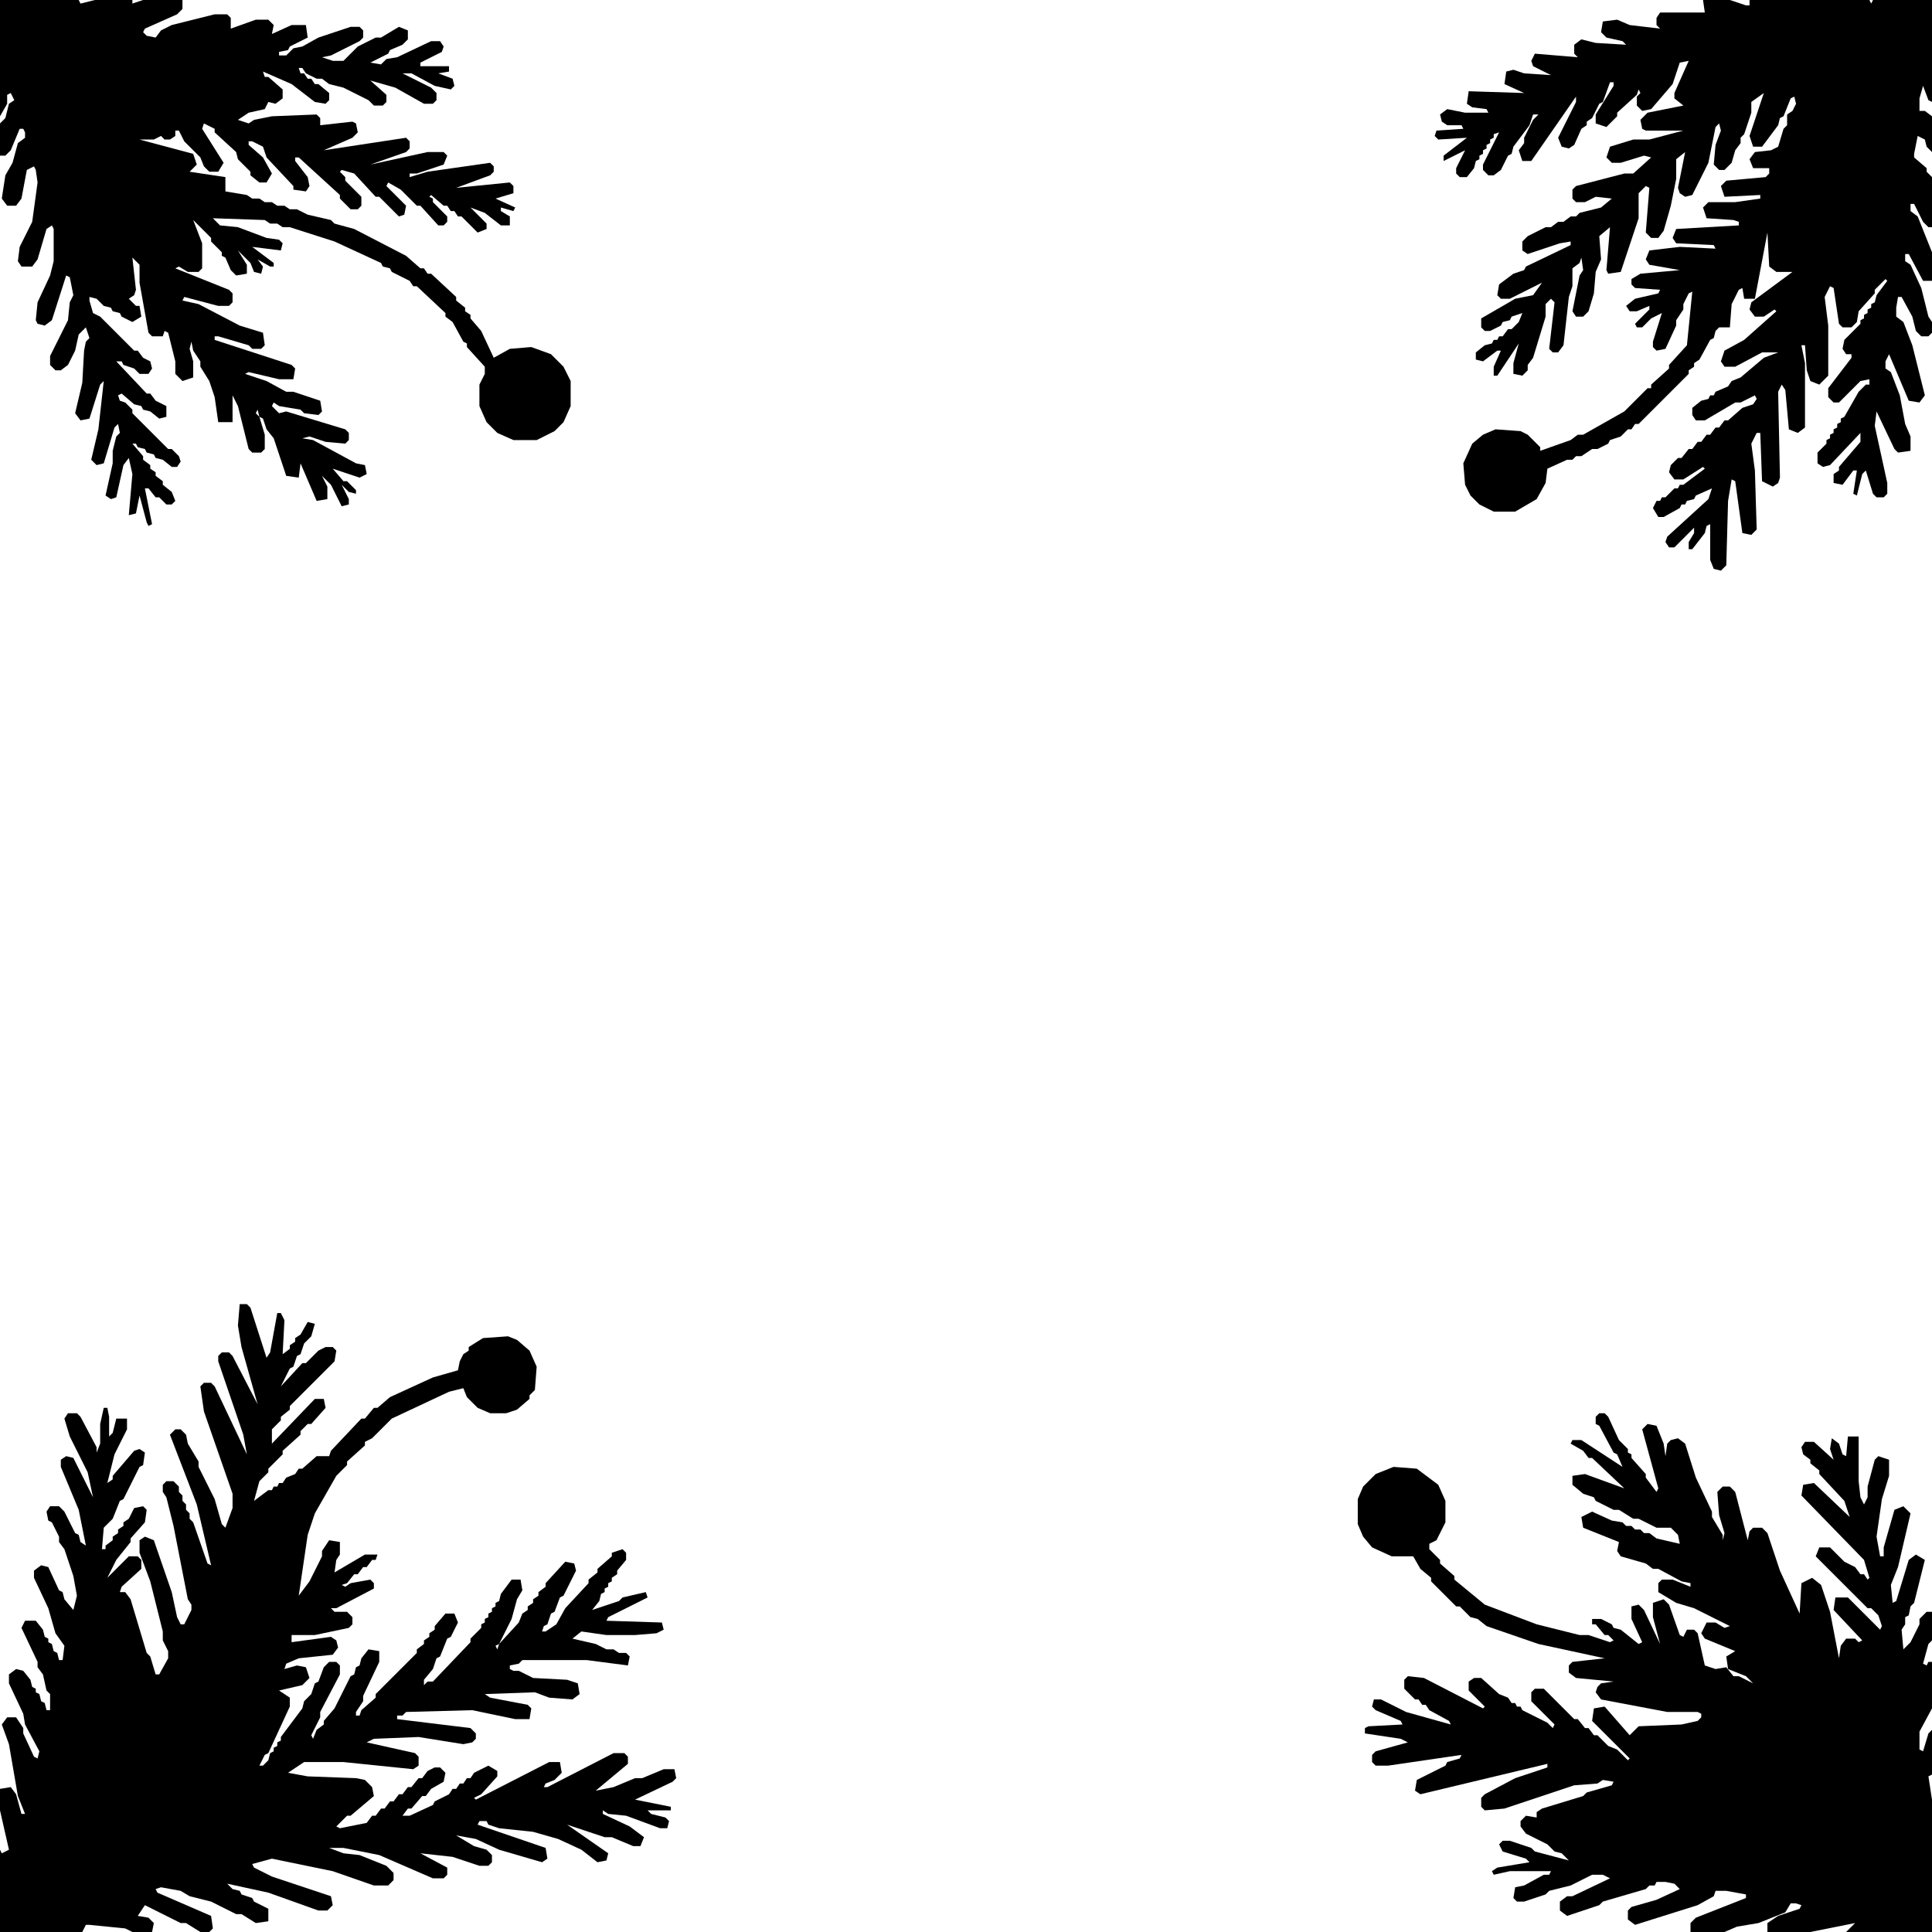
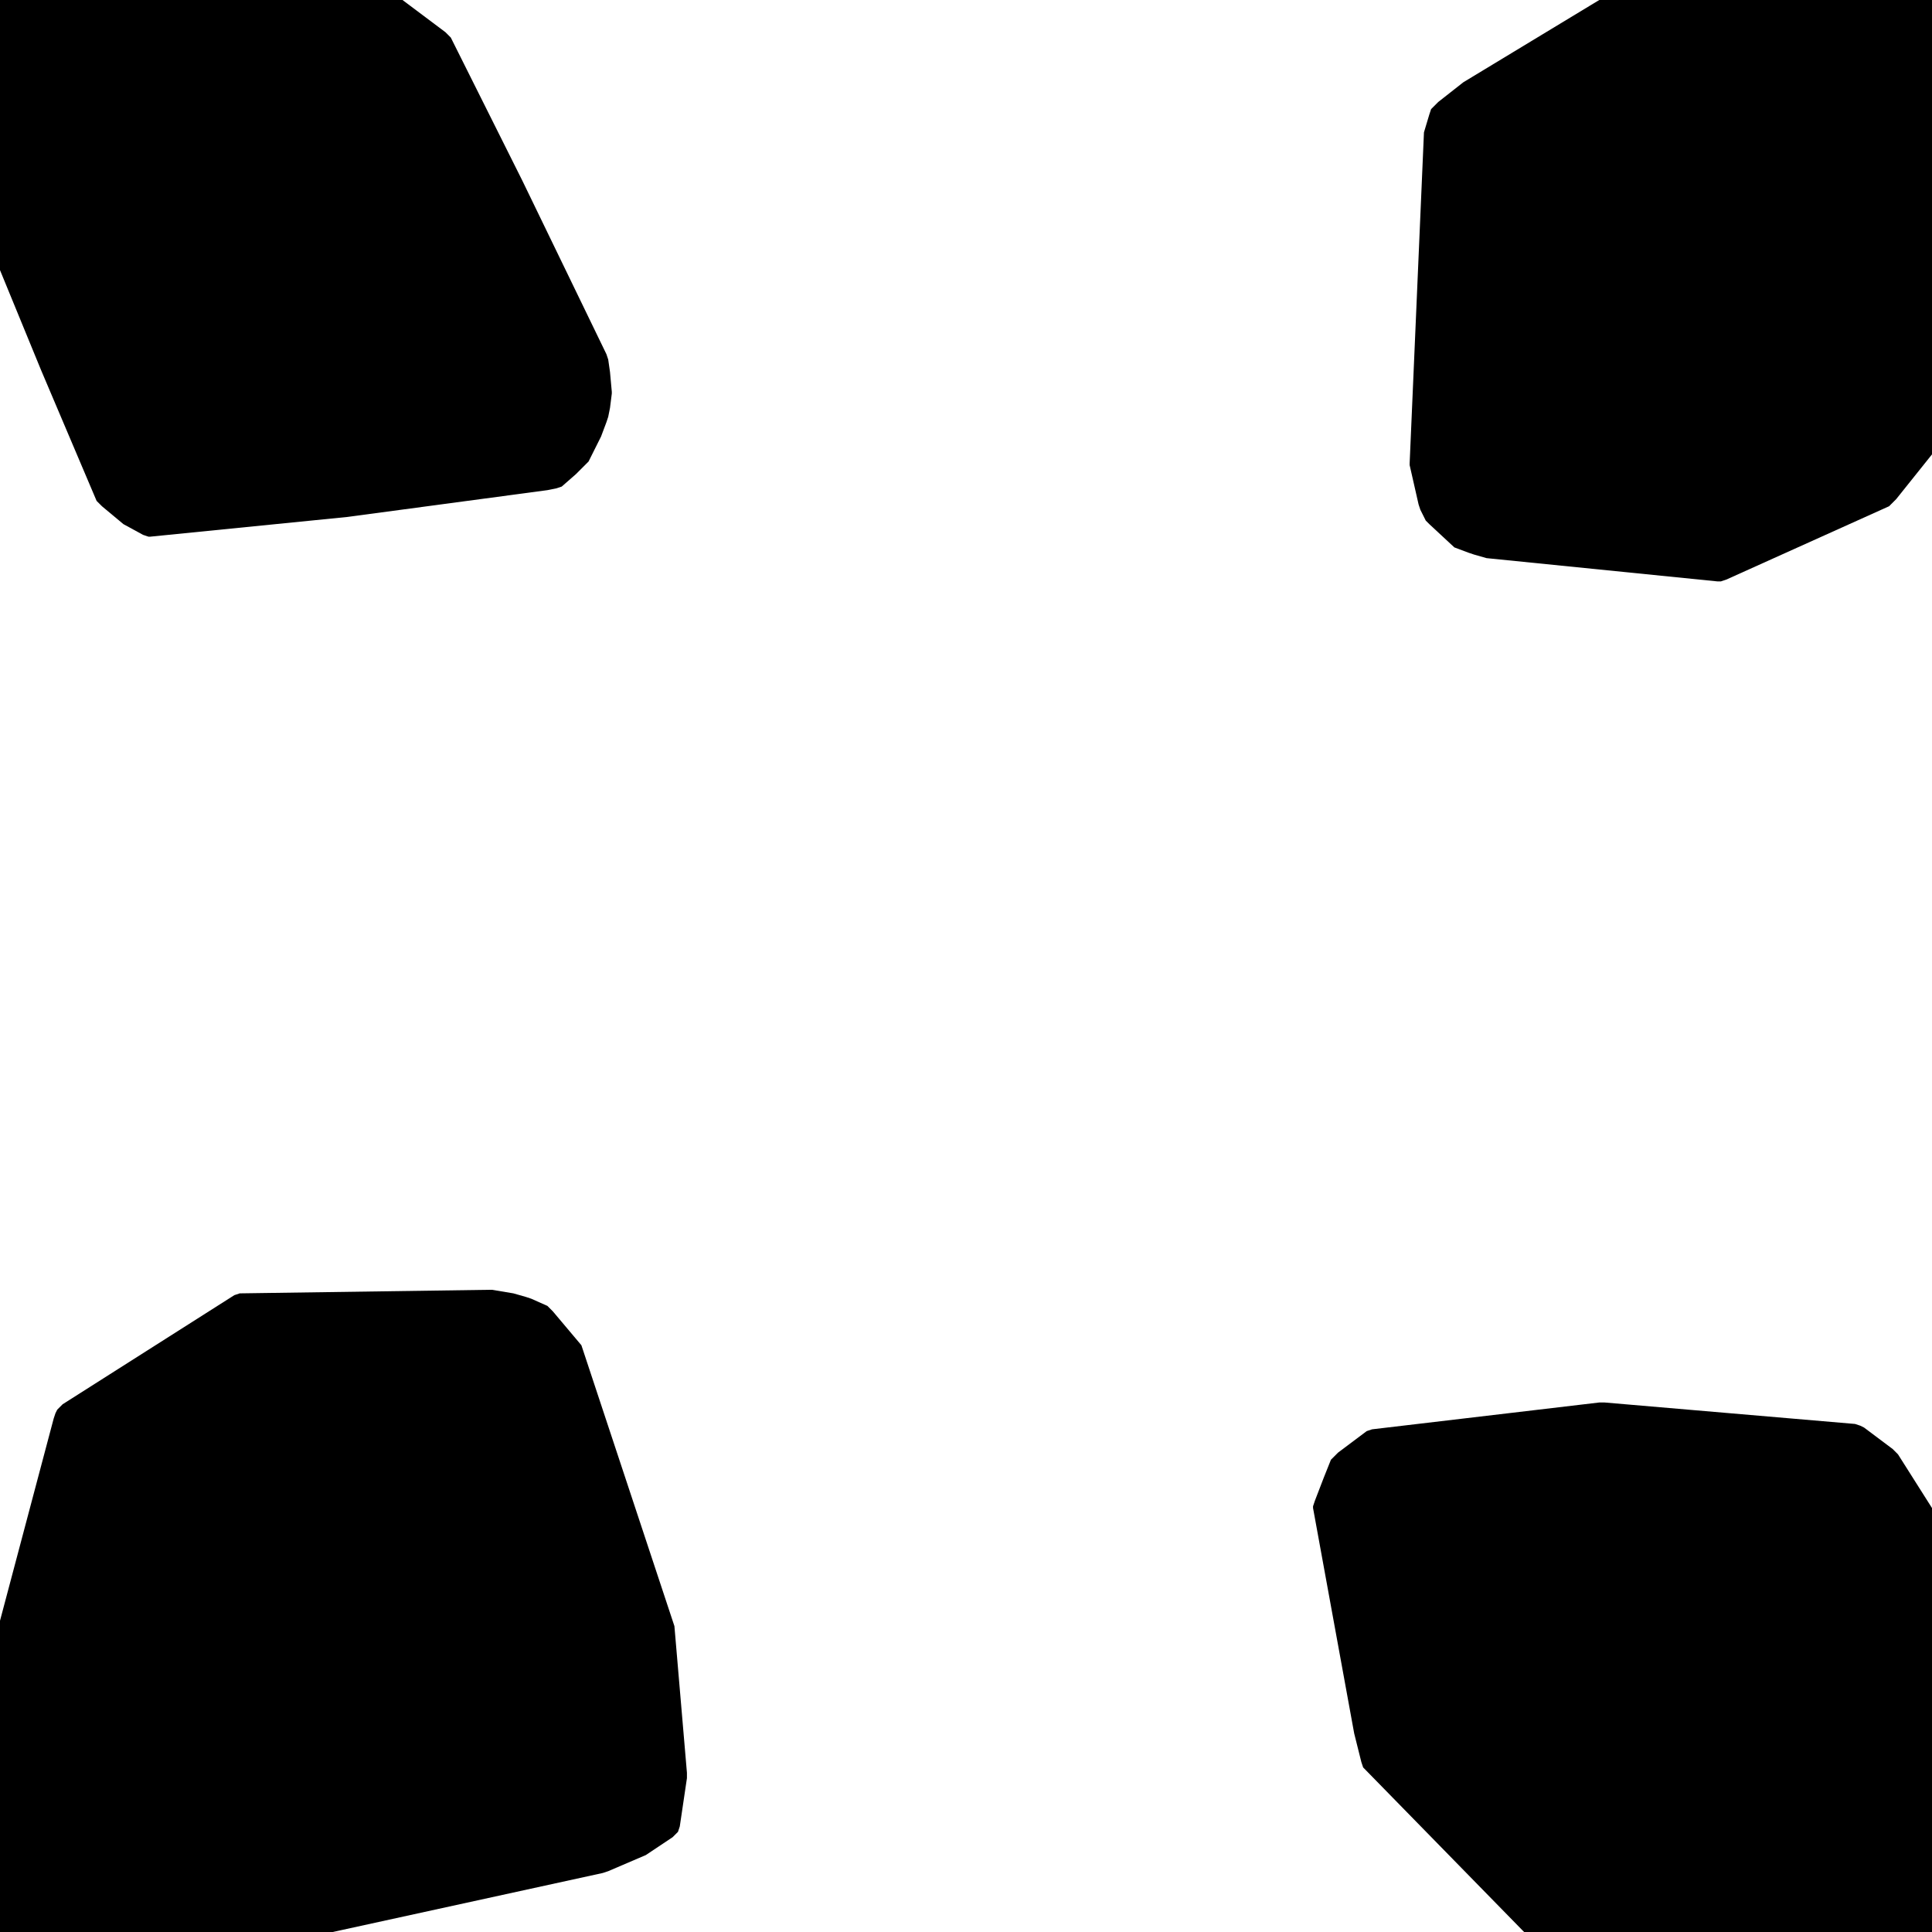
<svg xmlns="http://www.w3.org/2000/svg" viewBox="0 0 2160 2160">
-   <path id="plants_corner" d="M0 0L88 0L90 4L106 0L148 0L148 4L160 0L204 0L204 10L198 16L162 32L160 36L164 40L174 42L180 34L192 28L240 16L254 16L258 20L258 32L286 22L300 22L306 28L304 38L326 28L342 28L344 42L324 52L322 56L312 58L312 62L320 62L328 54L338 52L356 42L392 30L402 30L406 34L406 42L402 46L370 62L360 64L372 68L384 68L400 52L420 42L426 42L446 30L456 34L456 44L450 50L436 56L434 60L414 70L426 72L432 66L444 64L482 46L492 46L496 52L494 58L470 70L470 74L502 74L502 80L490 82L506 88L508 96L504 100L486 96L460 82L450 82L482 98L488 104L488 112L484 116L474 116L442 98L414 90L432 106L432 114L428 118L418 118L412 112L384 98L368 94L360 88L354 88L342 82L338 76L334 76L336 82L340 82L344 88L348 88L352 94L356 94L368 104L368 112L364 116L352 114L326 94L294 80L296 86L300 86L316 100L316 110L308 116L300 114L296 122L278 126L266 134L278 138L284 134L304 130L354 128L358 132L358 140L394 136L398 138L400 148L394 154L362 168L454 154L458 158L458 166L454 170L414 184L478 170L496 170L500 174L496 184L466 194L458 194L458 198L478 192L548 182L552 186L552 192L548 196L510 210L570 204L574 208L574 216L554 222L576 232L574 236L560 232L560 236L570 242L570 252L560 252L542 238L526 232L544 250L544 256L534 260L516 242L512 242L508 236L504 236L500 230L496 230L482 218L480 220L484 222L484 226L500 242L500 248L496 252L490 252L470 230L466 230L448 212L434 204L432 208L454 230L452 240L446 242L424 220L420 220L396 194L382 190L380 192L386 198L386 202L404 220L404 230L400 234L392 234L380 222L380 218L334 176L330 176L330 180L344 198L346 208L342 214L328 212L328 208L298 176L294 164L282 158L278 158L278 162L294 176L304 194L298 204L290 204L280 196L280 192L266 178L264 170L240 148L240 144L228 138L226 144L250 182L244 192L234 192L228 186L224 176L206 158L200 146L196 146L196 152L190 156L184 156L180 152L172 156L144 156L156 156L216 172L220 184L212 192L252 198L252 214L276 218L282 222L290 222L296 226L304 226L310 230L318 230L324 234L332 234L344 240L370 246L374 250L396 256L454 286L470 300L474 300L478 306L482 306L510 332L510 336L520 344L520 348L526 352L526 356L538 370L552 400L570 390L594 388L616 396L630 410L638 426L638 454L630 472L620 482L600 492L574 492L556 484L544 472L536 454L536 430L542 418L542 410L522 388L522 384L518 382L506 360L498 354L498 350L466 320L462 320L458 314L438 304L436 300L428 298L426 294L374 270L324 254L316 254L310 250L302 250L296 246L238 244L246 252L266 254L298 266L312 268L316 272L314 280L282 276L306 294L306 298L302 298L288 290L294 298L292 306L284 304L280 294L266 280L276 296L276 306L264 308L258 302L252 288L248 286L248 282L236 270L236 266L216 246L226 272L226 300L222 304L210 304L200 298L196 300L256 324L260 328L260 338L256 342L244 342L206 332L204 336L222 340L268 364L294 372L296 386L292 390L282 390L278 386L244 376L240 376L240 380L326 408L330 412L328 424L312 424L278 416L274 418L298 426L320 438L328 438L358 448L360 460L356 464L340 462L336 458L312 454L306 450L304 454L312 462L320 460L386 480L390 484L390 492L386 496L364 494L346 488L338 490L350 492L398 518L408 520L410 530L402 534L372 524L384 538L388 538L398 548L398 552L390 550L382 542L390 558L390 564L382 566L370 542L360 532L366 544L366 558L354 560L336 518L334 534L320 532L306 490L298 480L294 468L290 466L288 458L286 462L290 466L296 486L296 502L292 506L282 506L278 502L266 454L260 442L260 472L244 472L240 444L234 426L224 410L224 404L216 392L214 382L212 390L216 404L216 422L204 426L196 418L196 404L188 372L184 370L182 376L170 376L166 372L156 316L156 296L148 288L152 324L150 330L144 334L152 342L156 342L158 354L148 360L136 354L134 350L126 348L124 344L116 342L108 334L100 332L100 336L104 350L112 354L150 392L154 392L160 400L168 404L170 412L166 418L156 418L150 412L138 408L136 404L130 404L164 440L168 440L174 448L186 454L186 466L178 468L168 460L160 458L158 454L150 452L136 440L132 442L134 448L140 450L148 458L148 462L188 502L192 502L200 510L202 516L198 522L192 522L182 514L174 512L172 508L164 506L162 502L154 500L152 496L148 496L160 510L160 514L168 520L168 524L174 528L174 532L182 538L182 542L192 550L196 560L192 564L186 564L178 556L174 556L166 546L162 546L170 586L166 588L164 584L156 554L152 574L144 576L148 530L144 512L138 520L130 556L124 558L118 554L126 518L126 504L130 488L134 484L132 474L128 478L116 518L108 520L102 514L110 480L116 426L112 430L100 468L90 470L84 462L92 428L94 392L96 382L100 378L96 366L88 374L84 392L76 408L68 414L62 414L56 408L56 398L76 358L78 338L82 330L78 310L74 308L58 358L50 364L42 362L40 358L42 338L56 308L60 292L60 256L58 252L52 256L42 290L36 298L24 298L20 292L22 276L36 248L42 204L40 190L38 186L30 190L24 222L18 230L8 230L2 222L6 196L14 182L20 160L28 154L28 148L26 144L22 144L12 168L6 174L0 174L0 138L6 132L10 116L16 112L12 104L8 106L8 116L0 130ZM1904 0L1934 0L1952 6L1956 6L1956 0L2090 0L2092 4L2094 0L2160 0L2160 114L2156 112L2150 96L2146 110L2146 124L2152 124L2160 130L2160 170L2154 164L2152 156L2144 152L2140 172L2140 176L2154 188L2154 192L2160 198L2160 254L2156 254L2150 248L2140 228L2136 228L2136 236L2144 242L2160 282L2160 314L2150 314L2134 284L2130 284L2130 292L2136 296L2148 322L2156 354L2160 360L2160 372L2156 376L2148 376L2142 370L2138 354L2126 332L2122 332L2120 344L2120 354L2128 360L2138 386L2152 442L2146 450L2134 448L2112 396L2108 404L2108 412L2114 416L2124 442L2130 474L2136 488L2136 504L2122 506L2118 502L2098 460L2096 476L2110 540L2110 552L2106 556L2098 556L2094 552L2086 526L2082 530L2076 554L2072 552L2076 526L2072 526L2060 542L2050 540L2050 530L2056 526L2056 522L2080 494L2080 484L2046 520L2038 522L2032 518L2032 506L2042 496L2042 492L2046 490L2046 486L2050 484L2050 480L2054 478L2054 474L2058 472L2058 468L2062 466L2078 438L2086 430L2090 430L2090 424L2080 426L2056 450L2050 450L2044 444L2044 434L2070 400L2070 396L2064 396L2060 390L2062 380L2080 362L2080 358L2084 356L2084 352L2088 350L2088 346L2092 344L2092 340L2096 338L2098 330L2110 314L2108 312L2096 324L2096 328L2078 348L2076 360L2070 366L2060 366L2056 362L2050 322L2046 320L2040 332L2044 364L2044 420L2034 430L2024 426L2020 414L2018 386L2014 386L2018 406L2018 478L2010 484L2000 480L1996 436L1992 430L1988 438L1990 534L1988 540L1982 544L1970 538L1968 484L1964 484L1958 496L1962 526L1964 592L1958 598L1948 596L1940 538L1936 536L1932 560L1930 632L1924 638L1916 636L1912 626L1912 586L1908 588L1906 596L1892 614L1888 614L1888 606L1894 596L1894 590L1872 612L1866 612L1862 606L1864 600L1910 558L1914 546L1896 554L1894 558L1886 560L1884 564L1880 564L1878 568L1860 578L1854 578L1848 568L1852 560L1856 560L1858 556L1862 556L1872 546L1876 546L1878 542L1882 542L1906 524L1904 522L1882 536L1872 536L1866 528L1868 520L1876 512L1880 512L1888 502L1892 502L1898 494L1902 494L1908 486L1912 486L1918 478L1922 478L1928 470L1932 470L1948 456L1960 452L1964 446L1962 442L1946 450L1940 450L1906 470L1896 470L1892 464L1892 456L1902 448L1910 446L1912 442L1916 442L1918 438L1932 432L1936 426L1946 422L1972 400L1988 394L1970 394L1940 410L1928 410L1924 404L1928 392L1950 380L1986 348L1984 346L1972 354L1962 354L1956 346L1958 338L2004 304L1986 304L1978 298L1976 260L1962 334L1950 334L1948 322L1944 324L1936 340L1934 366L1922 366L1918 370L1916 378L1912 380L1900 402L1894 406L1894 410L1888 414L1888 418L1832 474L1828 474L1824 480L1820 480L1812 488L1800 492L1798 496L1786 502L1780 502L1768 510L1762 510L1758 514L1752 514L1730 524L1728 540L1718 558L1694 572L1670 572L1654 564L1644 554L1638 542L1636 518L1646 496L1658 486L1672 480L1700 482L1708 486L1722 500L1722 504L1756 492L1764 486L1770 486L1816 460L1842 434L1846 434L1846 430L1866 412L1866 408L1886 386L1892 326L1888 328L1882 340L1882 346L1874 358L1874 364L1862 390L1852 392L1848 388L1848 382L1858 350L1846 356L1836 366L1830 366L1828 362L1844 346L1844 342L1830 348L1822 348L1818 342L1828 334L1854 328L1856 324L1828 322L1824 318L1824 312L1834 306L1878 302L1844 296L1840 290L1844 280L1878 276L1918 278L1916 274L1874 272L1870 266L1874 256L1944 252L1944 248L1938 246L1908 244L1904 232L1910 226L1940 226L1968 222L1968 218L1928 220L1924 208L1930 202L1974 198L1978 194L1978 188L1960 188L1956 178L1962 170L1980 168L1988 164L1994 144L1998 140L1998 128L2004 124L2008 116L2006 108L2002 110L1994 130L1990 132L1988 140L1970 164L1960 164L1956 152L1972 104L1958 114L1958 126L1950 150L1946 154L1946 160L1940 168L1936 182L1928 190L1922 190L1916 184L1918 162L1924 146L1922 138L1918 142L1910 182L1892 218L1884 220L1878 216L1876 210L1884 170L1874 178L1874 200L1868 230L1860 258L1854 266L1846 266L1840 260L1844 210L1840 208L1832 216L1832 244L1812 304L1798 306L1796 302L1800 254L1788 264L1790 290L1784 304L1782 328L1776 348L1770 354L1762 354L1758 348L1766 308L1770 302L1768 288L1766 294L1758 300L1758 320L1754 332L1748 386L1742 394L1736 394L1732 390L1738 338L1734 334L1728 340L1728 354L1714 400L1708 408L1708 414L1702 420L1692 418L1692 406L1698 384L1674 420L1670 420L1670 410L1678 392L1674 392L1658 404L1650 402L1650 394L1660 386L1668 384L1670 380L1674 380L1676 376L1680 376L1686 368L1690 368L1698 360L1702 350L1690 354L1688 358L1680 360L1678 364L1666 370L1660 370L1656 366L1656 356L1694 334L1714 330L1724 316L1688 334L1678 334L1674 330L1676 318L1692 306L1704 302L1706 298L1756 274L1756 270L1744 272L1708 284L1702 280L1702 270L1708 264L1728 254L1734 254L1742 248L1748 248L1756 242L1762 242L1766 238L1790 232L1802 222L1784 220L1772 226L1762 226L1758 222L1758 212L1762 208L1816 194L1826 194L1846 176L1838 174L1812 182L1802 182L1796 176L1800 164L1826 156L1844 156L1882 146L1840 146L1836 144L1834 134L1842 126L1882 118L1872 110L1872 104L1888 68L1878 70L1870 94L1846 122L1836 124L1830 118L1830 108L1834 104L1832 100L1830 106L1808 126L1808 130L1796 142L1784 138L1784 128L1804 96L1804 92L1800 92L1792 114L1788 116L1780 132L1774 136L1774 140L1768 144L1760 162L1754 166L1746 164L1742 154L1762 114L1762 108L1712 180L1702 180L1698 168L1704 160L1704 154L1714 134L1720 128L1714 128L1710 140L1692 164L1690 172L1686 174L1678 190L1670 196L1664 196L1658 190L1658 184L1676 148L1670 150L1670 154L1666 156L1666 160L1662 162L1662 166L1658 168L1658 172L1654 174L1654 178L1650 180L1648 188L1640 198L1632 198L1628 194L1628 188L1638 168L1614 180L1614 174L1640 154L1608 156L1604 152L1606 146L1636 144L1634 140L1618 140L1612 136L1610 128L1618 122L1638 126L1664 126L1662 122L1646 120L1640 116L1642 102L1704 104L1682 94L1684 80L1692 78L1704 82L1734 84L1714 74L1712 68L1716 60L1764 64L1760 60L1760 50L1768 44L1784 48L1818 50L1814 46L1796 42L1790 36L1792 24L1808 22L1822 28L1856 32L1852 28L1852 20L1856 14L1906 14ZM268 1458L276 1458L280 1462L298 1518L302 1512L310 1468L314 1468L318 1476L316 1514L324 1508L324 1504L330 1500L330 1496L336 1492L344 1478L352 1480L348 1494L340 1502L336 1514L332 1516L328 1528L324 1530L314 1550L338 1524L342 1524L356 1510L364 1506L372 1506L376 1510L374 1522L324 1572L324 1576L314 1584L314 1588L304 1598L304 1614L352 1564L362 1564L364 1574L348 1592L344 1592L336 1600L336 1604L316 1622L316 1626L300 1642L300 1646L290 1656L284 1678L300 1666L304 1666L306 1662L310 1662L312 1658L316 1658L320 1652L330 1648L334 1642L338 1642L354 1628L368 1628L370 1622L404 1586L408 1586L418 1574L422 1574L436 1562L484 1540L512 1532L514 1522L518 1514L524 1510L524 1506L540 1496L568 1494L578 1498L592 1510L600 1528L598 1554L592 1560L592 1564L578 1576L566 1580L548 1580L534 1574L522 1562L518 1552L502 1556L438 1586L416 1608L408 1612L408 1616L388 1634L388 1638L376 1650L352 1692L344 1716L334 1784L346 1768L360 1740L360 1734L368 1722L380 1724L380 1738L376 1744L374 1758L408 1738L422 1738L420 1744L416 1744L410 1752L406 1752L400 1760L396 1760L388 1770L382 1772L386 1774L392 1770L414 1766L418 1770L418 1776L376 1798L370 1798L374 1802L388 1802L394 1808L394 1816L390 1820L352 1828L326 1828L326 1836L370 1830L376 1834L378 1842L372 1850L334 1854L320 1860L318 1866L332 1862L342 1864L346 1876L338 1884L312 1890L324 1898L324 1908L300 1960L296 1962L290 1974L294 1974L300 1968L302 1960L306 1958L306 1954L310 1952L310 1948L314 1946L314 1942L338 1910L340 1902L348 1894L352 1882L356 1880L362 1864L368 1858L376 1858L380 1862L380 1872L358 1914L358 1920L348 1940L350 1944L354 1934L362 1928L362 1924L374 1910L392 1874L396 1872L398 1864L402 1862L404 1854L412 1844L424 1846L424 1858L406 1896L406 1902L398 1914L398 1918L402 1918L404 1912L420 1898L420 1894L466 1848L466 1844L474 1838L474 1834L480 1830L480 1826L486 1822L486 1818L498 1804L508 1804L512 1814L504 1830L500 1832L492 1852L488 1854L484 1866L474 1878L474 1884L478 1880L484 1880L526 1836L526 1832L538 1820L538 1816L542 1814L542 1810L546 1808L546 1804L550 1802L550 1798L554 1796L554 1792L558 1790L560 1782L572 1766L582 1766L584 1778L578 1788L572 1810L558 1838L554 1840L556 1844L558 1838L580 1814L584 1804L590 1800L590 1796L596 1792L596 1788L602 1784L602 1780L610 1774L610 1770L632 1746L642 1748L644 1756L630 1784L626 1786L620 1802L616 1804L612 1816L608 1818L606 1824L610 1824L622 1816L632 1798L658 1770L658 1766L668 1758L668 1754L684 1740L684 1736L696 1732L700 1736L700 1744L690 1756L690 1760L684 1764L684 1768L680 1770L680 1774L676 1776L676 1780L672 1782L670 1790L662 1800L692 1790L696 1786L722 1780L724 1786L680 1808L678 1812L740 1814L742 1822L734 1826L710 1828L678 1828L650 1824L640 1832L666 1838L678 1844L686 1844L692 1848L700 1848L704 1852L702 1862L656 1856L584 1856L580 1860L570 1862L570 1866L574 1868L580 1868L596 1876L634 1878L646 1882L648 1894L640 1900L614 1898L598 1892L542 1894L548 1898L590 1906L594 1910L592 1922L576 1922L528 1912L454 1914L450 1918L444 1918L444 1922L526 1932L532 1938L532 1944L528 1948L518 1950L468 1942L418 1944L410 1948L464 1960L468 1964L468 1974L462 1978L384 1970L340 1970L322 1982L344 1986L398 1988L408 1990L416 1998L418 2008L392 2030L388 2030L376 2042L380 2044L410 2038L416 2030L420 2030L426 2022L430 2022L436 2014L440 2014L446 2006L450 2006L456 1998L460 1998L468 1988L472 1988L478 1980L486 1976L492 1976L498 1982L496 1992L482 2000L476 2008L472 2008L460 2022L456 2022L450 2030L458 2030L484 2018L486 2014L502 2006L506 2000L510 2000L514 1994L518 1994L522 1988L526 1988L530 1982L546 1974L556 1980L556 1986L538 2006L530 2010L532 2012L614 1970L626 1970L628 1982L620 1990L610 1994L608 1998L612 1998L686 1960L698 1960L702 1964L702 1972L666 2002L686 1998L710 1988L718 1988L742 1978L754 1978L756 1988L752 1992L710 2012L750 2020L750 2024L724 2024L728 2028L744 2032L748 2036L746 2044L738 2044L700 2030L680 2028L674 2024L674 2028L704 2042L720 2054L716 2064L708 2064L684 2054L676 2054L634 2040L680 2072L678 2080L668 2082L650 2068L624 2056L596 2048L558 2044L546 2040L544 2036L536 2036L534 2040L610 2066L612 2078L606 2082L558 2068L532 2056L510 2052L530 2064L544 2068L550 2074L550 2082L546 2086L536 2086L506 2076L470 2072L500 2088L500 2096L496 2100L484 2100L424 2074L384 2066L368 2066L384 2072L402 2074L432 2086L440 2094L440 2102L434 2108L418 2108L372 2092L304 2078L282 2084L284 2088L304 2098L370 2120L372 2130L366 2136L356 2136L300 2116L254 2106L260 2112L268 2114L270 2118L282 2122L284 2126L300 2134L300 2148L286 2150L270 2140L264 2140L236 2126L212 2120L202 2114L180 2110L174 2112L176 2116L236 2142L238 2156L234 2160L224 2160L208 2150L202 2150L162 2130L154 2142L166 2144L172 2150L170 2160L148 2160L140 2156L100 2152L96 2152L92 2160L0 2160L0 2068L2 2072L10 2068L0 2024L0 2000L12 1998L18 2006L24 2028L28 2028L20 2008L10 1950L2 1928L8 1920L18 1920L26 1932L26 1938L38 1964L42 1966L44 1958L28 1928L26 1916L10 1882L10 1872L18 1866L26 1868L34 1878L36 1886L40 1888L40 1892L44 1894L46 1902L50 1904L52 1912L56 1912L56 1894L52 1890L48 1872L42 1864L42 1858L24 1820L28 1812L40 1812L48 1822L50 1830L54 1832L54 1836L58 1838L60 1846L64 1848L66 1856L70 1856L72 1840L62 1826L54 1798L38 1764L38 1756L46 1750L54 1752L66 1778L70 1780L72 1788L82 1800L86 1784L82 1762L72 1732L66 1724L66 1718L58 1702L54 1700L52 1690L56 1684L66 1684L72 1690L84 1714L88 1716L90 1724L96 1728L88 1688L68 1640L68 1632L74 1628L82 1630L104 1674L98 1646L78 1606L72 1586L76 1580L86 1580L90 1584L108 1618L108 1624L112 1614L112 1592L116 1574L120 1574L122 1584L122 1606L126 1602L130 1586L142 1586L142 1598L128 1626L120 1658L126 1654L126 1650L150 1622L156 1620L162 1624L160 1638L156 1640L138 1676L134 1678L126 1698L116 1708L114 1732L118 1732L118 1728L126 1722L126 1718L132 1714L132 1710L138 1706L138 1702L144 1698L150 1686L160 1684L164 1688L162 1702L146 1720L146 1724L130 1744L120 1764L144 1740L154 1740L158 1744L158 1754L136 1774L134 1780L140 1780L146 1788L164 1848L168 1852L174 1872L178 1872L188 1854L188 1846L182 1834L182 1824L168 1768L156 1736L156 1722L162 1718L172 1722L192 1780L198 1808L202 1816L206 1816L214 1800L214 1794L210 1788L194 1706L186 1674L182 1668L182 1660L186 1656L194 1656L200 1662L200 1668L204 1672L204 1678L208 1682L208 1688L212 1692L212 1698L216 1702L232 1748L236 1750L220 1682L190 1604L196 1598L202 1598L208 1604L210 1614L222 1634L222 1640L240 1676L248 1704L252 1708L260 1686L260 1670L228 1578L224 1550L228 1546L236 1546L240 1550L276 1626L272 1604L244 1522L244 1516L248 1512L256 1512L260 1516L288 1570L270 1506L266 1482ZM1788 1580L1794 1580L1798 1584L1810 1610L1820 1620L1820 1624L1824 1626L1824 1630L1840 1648L1840 1652L1852 1668L1854 1664L1836 1598L1842 1592L1852 1594L1860 1614L1862 1628L1864 1614L1868 1610L1876 1608L1884 1614L1896 1652L1914 1690L1914 1696L1926 1716L1926 1722L1928 1714L1922 1694L1920 1668L1926 1662L1934 1662L1940 1668L1954 1722L1956 1712L1960 1708L1970 1708L1976 1714L1990 1756L2012 1804L2014 1770L2026 1764L2036 1772L2046 1802L2056 1854L2058 1840L2064 1832L2074 1832L2078 1836L2082 1834L2050 1800L2052 1786L2066 1786L2102 1822L2104 1818L2100 1806L2092 1798L2088 1798L2030 1740L2034 1730L2046 1730L2062 1746L2074 1752L2080 1760L2084 1760L2088 1766L2090 1764L2084 1744L2014 1672L2016 1660L2028 1658L2068 1696L2062 1678L2034 1648L2034 1644L2024 1636L2024 1632L2016 1626L2014 1618L2018 1612L2028 1612L2050 1632L2046 1620L2048 1608L2056 1614L2060 1626L2064 1628L2066 1606L2078 1606L2078 1656L2080 1674L2084 1682L2088 1674L2088 1662L2096 1632L2100 1628L2112 1632L2112 1650L2104 1676L2098 1718L2102 1740L2106 1740L2106 1730L2118 1688L2128 1684L2136 1692L2122 1752L2114 1772L2116 1792L2120 1790L2134 1744L2142 1738L2152 1744L2140 1792L2136 1796L2134 1806L2130 1808L2130 1816L2126 1822L2128 1844L2136 1836L2146 1816L2146 1810L2154 1802L2160 1802L2160 1834L2156 1838L2150 1860L2154 1862L2156 1858L2160 1858L2160 1910L2146 1936L2146 1956L2150 1958L2156 1938L2160 1934L2160 1984L2156 1986L2160 2012L2160 2160L2064 2160L2074 2150L2024 2160L1976 2160L1976 2150L1988 2142L2012 2134L2014 2130L2008 2128L2002 2128L1996 2138L1966 2150L1942 2154L1928 2160L1890 2160L1890 2150L1896 2144L1952 2122L1952 2118L1930 2114L1918 2114L1916 2120L1898 2130L1828 2152L1820 2146L1820 2136L1824 2132L1852 2124L1878 2112L1872 2106L1862 2104L1852 2104L1850 2108L1844 2108L1840 2112L1792 2126L1788 2130L1752 2142L1744 2136L1744 2126L1752 2120L1758 2120L1800 2100L1792 2096L1780 2096L1756 2108L1732 2114L1728 2118L1704 2126L1696 2126L1692 2122L1694 2110L1704 2108L1726 2096L1732 2096L1734 2092L1688 2092L1670 2096L1668 2092L1674 2088L1710 2082L1706 2078L1680 2070L1676 2062L1680 2058L1688 2058L1712 2066L1716 2070L1754 2080L1746 2072L1738 2070L1730 2062L1706 2050L1700 2042L1700 2036L1706 2030L1718 2032L1718 2026L1724 2022L1770 2008L1774 2004L1802 1996L1804 1992L1792 1990L1786 1994L1760 1996L1682 2022L1660 2024L1656 2020L1656 2010L1660 2006L1694 1988L1730 1976L1730 1972L1588 2006L1582 2002L1584 1990L1616 1974L1618 1970L1632 1966L1634 1962L1552 1974L1538 1974L1534 1970L1534 1962L1538 1958L1574 1948L1566 1944L1526 1938L1526 1932L1530 1930L1568 1928L1566 1924L1538 1912L1534 1908L1536 1900L1544 1900L1572 1914L1622 1928L1620 1924L1598 1912L1594 1906L1590 1906L1586 1900L1582 1900L1570 1888L1570 1878L1574 1874L1592 1876L1658 1910L1660 1908L1642 1890L1642 1880L1648 1876L1656 1876L1676 1894L1686 1898L1690 1904L1694 1904L1696 1908L1700 1908L1702 1912L1730 1926L1736 1932L1738 1928L1712 1902L1712 1892L1716 1888L1726 1888L1760 1922L1764 1922L1772 1932L1776 1932L1782 1940L1786 1940L1798 1952L1808 1956L1820 1968L1822 1966L1780 1924L1782 1910L1794 1908L1822 1940L1832 1930L1880 1928L1898 1924L1902 1920L1902 1916L1898 1914L1864 1914L1790 1900L1784 1892L1786 1886L1790 1882L1804 1880L1762 1876L1754 1870L1754 1862L1758 1858L1794 1854L1720 1838L1662 1818L1652 1810L1644 1808L1632 1796L1628 1796L1600 1768L1600 1764L1588 1754L1580 1740L1556 1740L1534 1730L1524 1718L1518 1704L1518 1676L1524 1662L1538 1648L1558 1640L1584 1642L1608 1660L1616 1678L1616 1702L1606 1722L1598 1726L1598 1732L1610 1744L1610 1748L1626 1762L1626 1766L1660 1794L1718 1816L1766 1828L1776 1828L1800 1836L1804 1834L1798 1828L1794 1828L1784 1816L1780 1816L1780 1810L1790 1810L1802 1816L1804 1820L1812 1822L1832 1838L1836 1836L1824 1810L1824 1796L1832 1794L1838 1800L1856 1838L1848 1808L1848 1792L1860 1788L1866 1794L1878 1828L1882 1830L1886 1822L1894 1822L1898 1826L1906 1862L1918 1866L1930 1864L1938 1874L1944 1874L1960 1882L1952 1874L1932 1866L1930 1852L1940 1846L1906 1832L1902 1826L1908 1814L1918 1814L1928 1820L1934 1818L1894 1798L1874 1792L1854 1780L1854 1770L1858 1766L1870 1766L1890 1774L1890 1770L1880 1768L1854 1754L1848 1754L1840 1748L1812 1740L1808 1734L1810 1724L1770 1708L1768 1696L1780 1690L1802 1700L1814 1702L1818 1706L1824 1706L1828 1710L1834 1710L1838 1714L1844 1714L1852 1720L1878 1726L1876 1716L1868 1708L1852 1708L1832 1698L1826 1698L1810 1688L1804 1688L1784 1678L1782 1674L1770 1670L1758 1660L1758 1650L1772 1648L1816 1664L1780 1630L1776 1630L1770 1622L1756 1614L1758 1610L1768 1610L1814 1640L1808 1626L1804 1624L1788 1594L1784 1592L1784 1584Z" />
+   <path id="plants_corner" d="M0 0L450 0L498 36L504 42L584 202L678 396L680 402L682 416L684 438L684 440L682 456L680 466L678 472L672 488L658 516L644 530L628 544L622 546L612 548L388 578L168 600L166 600L160 598L138 586L114 566L108 560L46 414L0 302ZM1576 518L1592 148L1598 128L1600 122L1608 114L1636 92L1788 0L2160 0L2160 508L2120 558L2112 566L1930 648L1924 650L1920 650L1662 624L1648 620L1642 618L1626 612L1598 586L1594 582L1588 570L1586 564L1576 520ZM0 1812L60 1586L62 1580L64 1576L70 1570L262 1448L268 1446L548 1442L550 1442L574 1446L588 1450L594 1452L612 1460L618 1466L650 1504L652 1510L754 1818L768 1982L768 1988L760 2042L758 2048L752 2054L722 2074L680 2092L674 2094L372 2160L0 2160ZM1468 1684L1470 1678L1480 1652L1488 1632L1496 1624L1528 1600L1534 1598L1788 1568L1794 1568L2074 1592L2080 1594L2084 1596L2116 1620L2122 1626L2160 1686L2160 2160L1704 2160L1702 2158L1524 1976L1522 1970L1514 1938L1468 1686Z" />
</svg>
